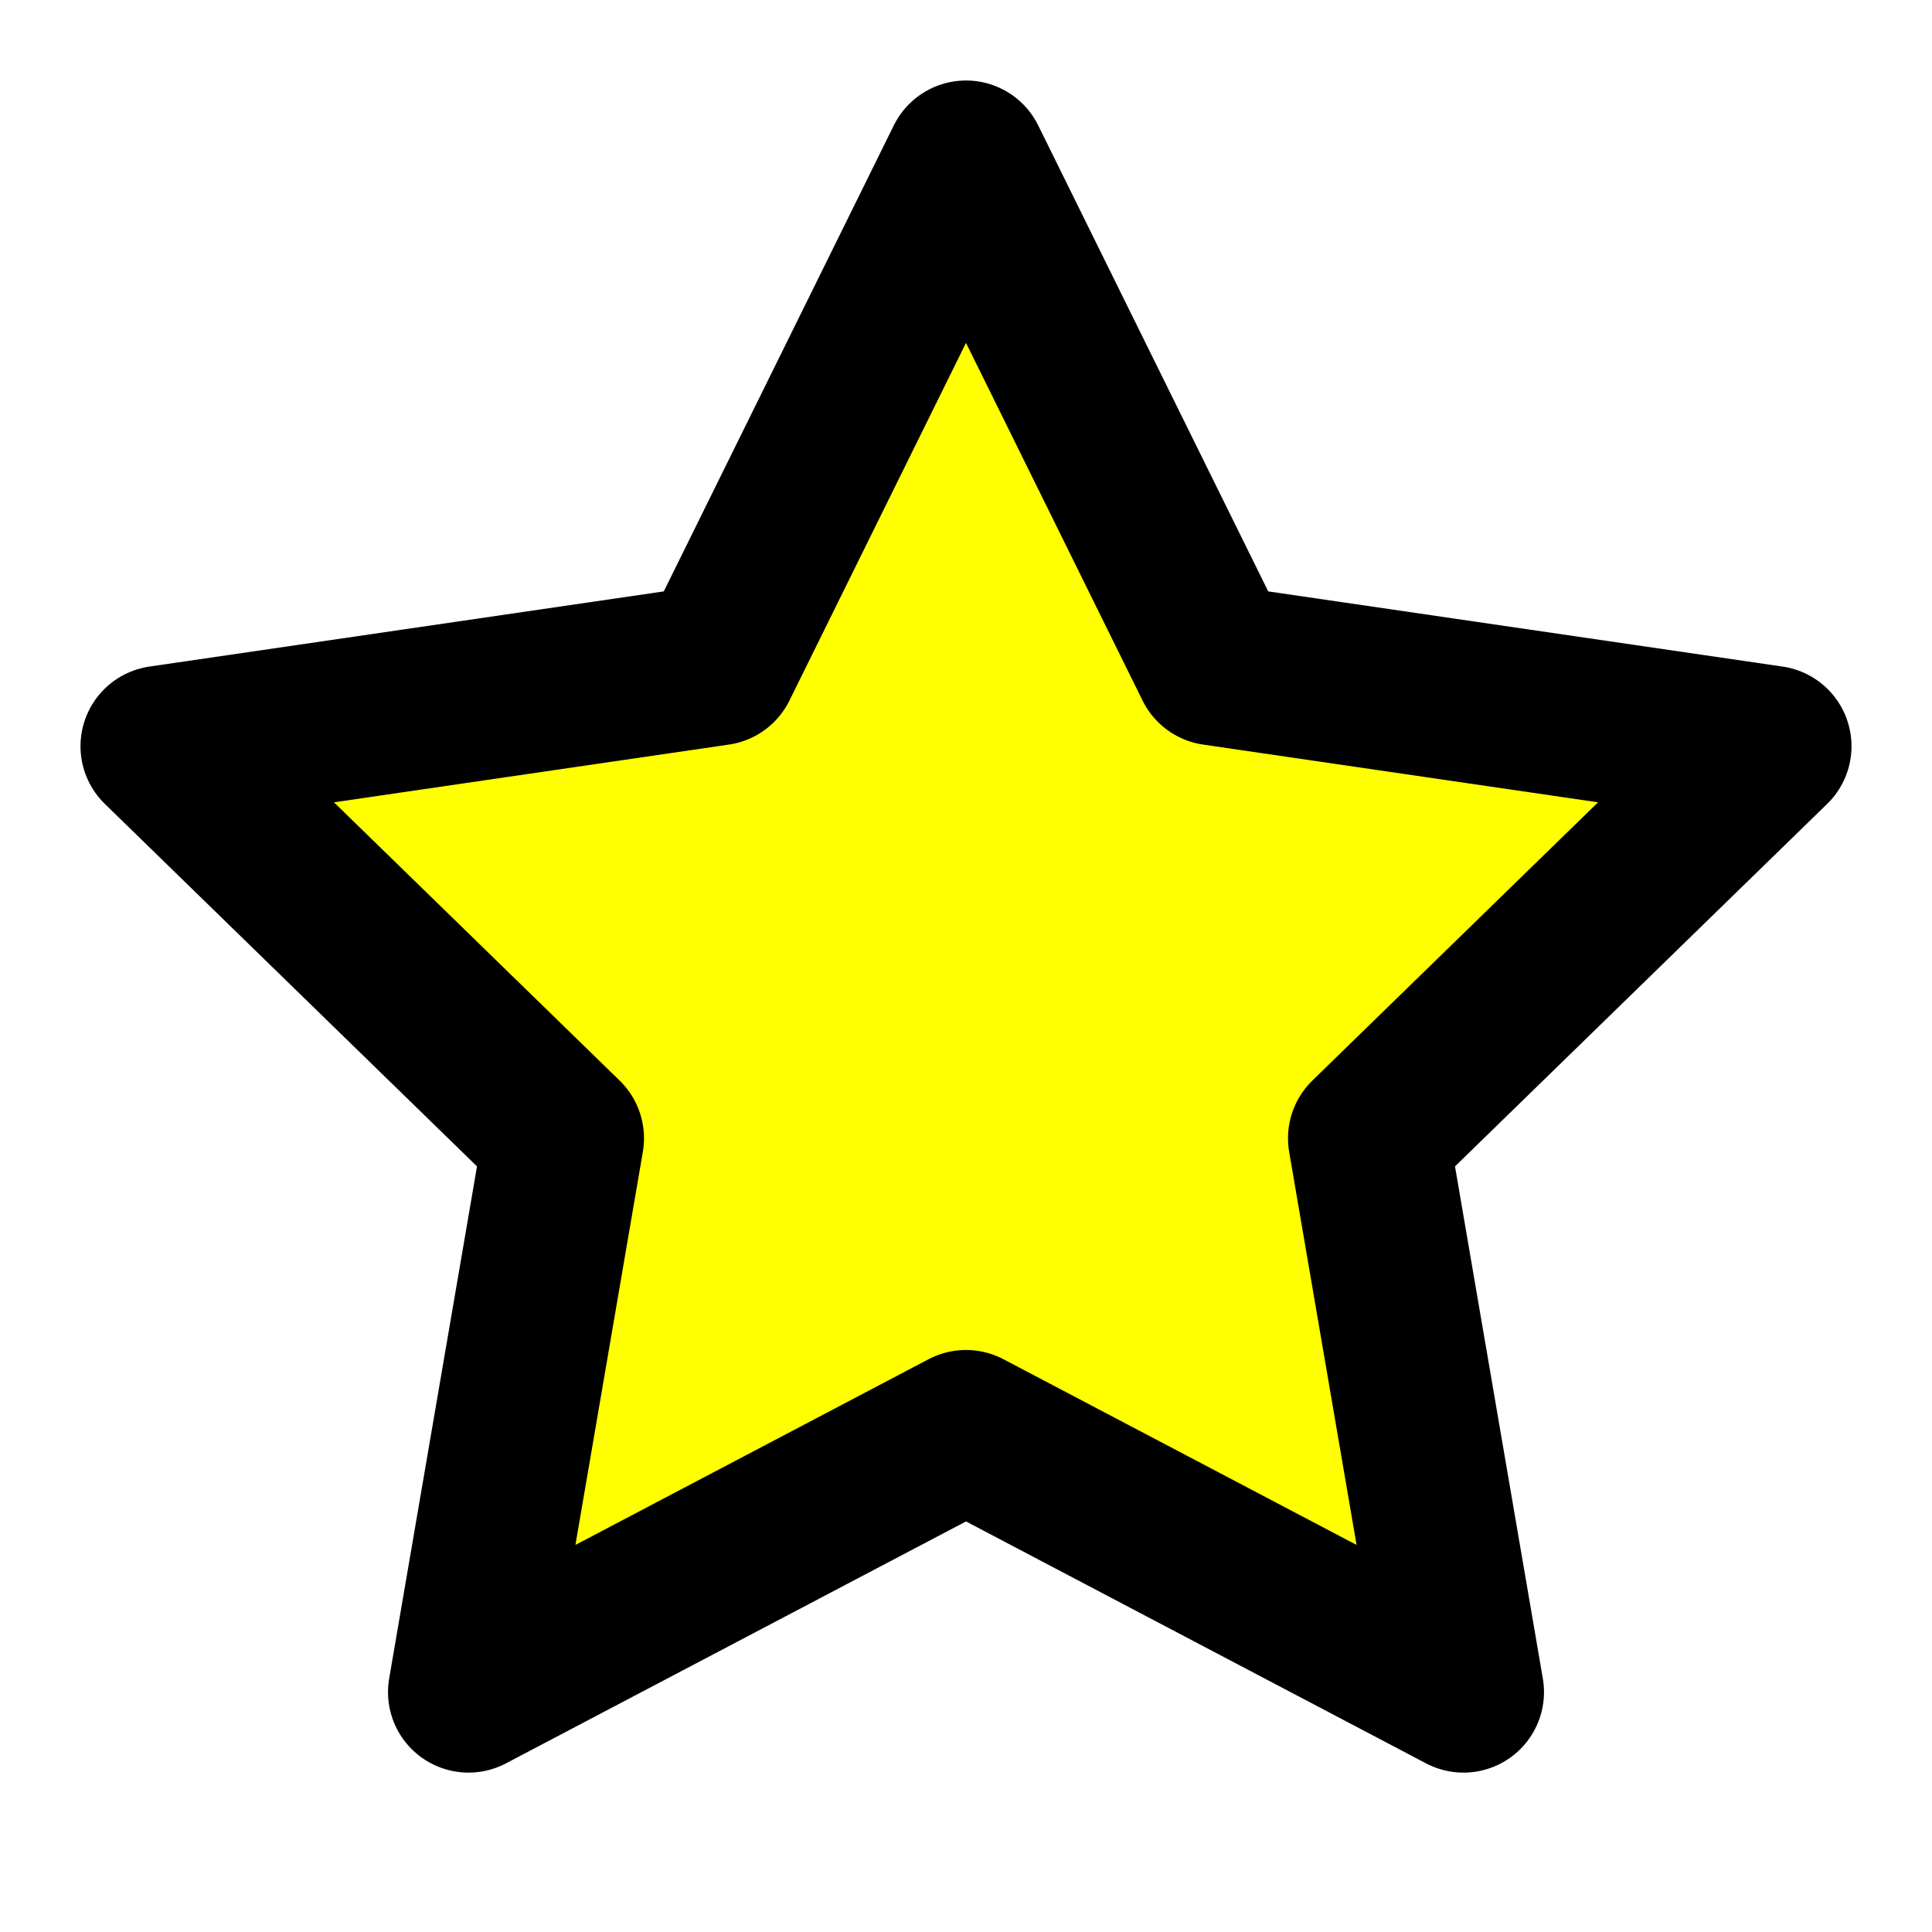
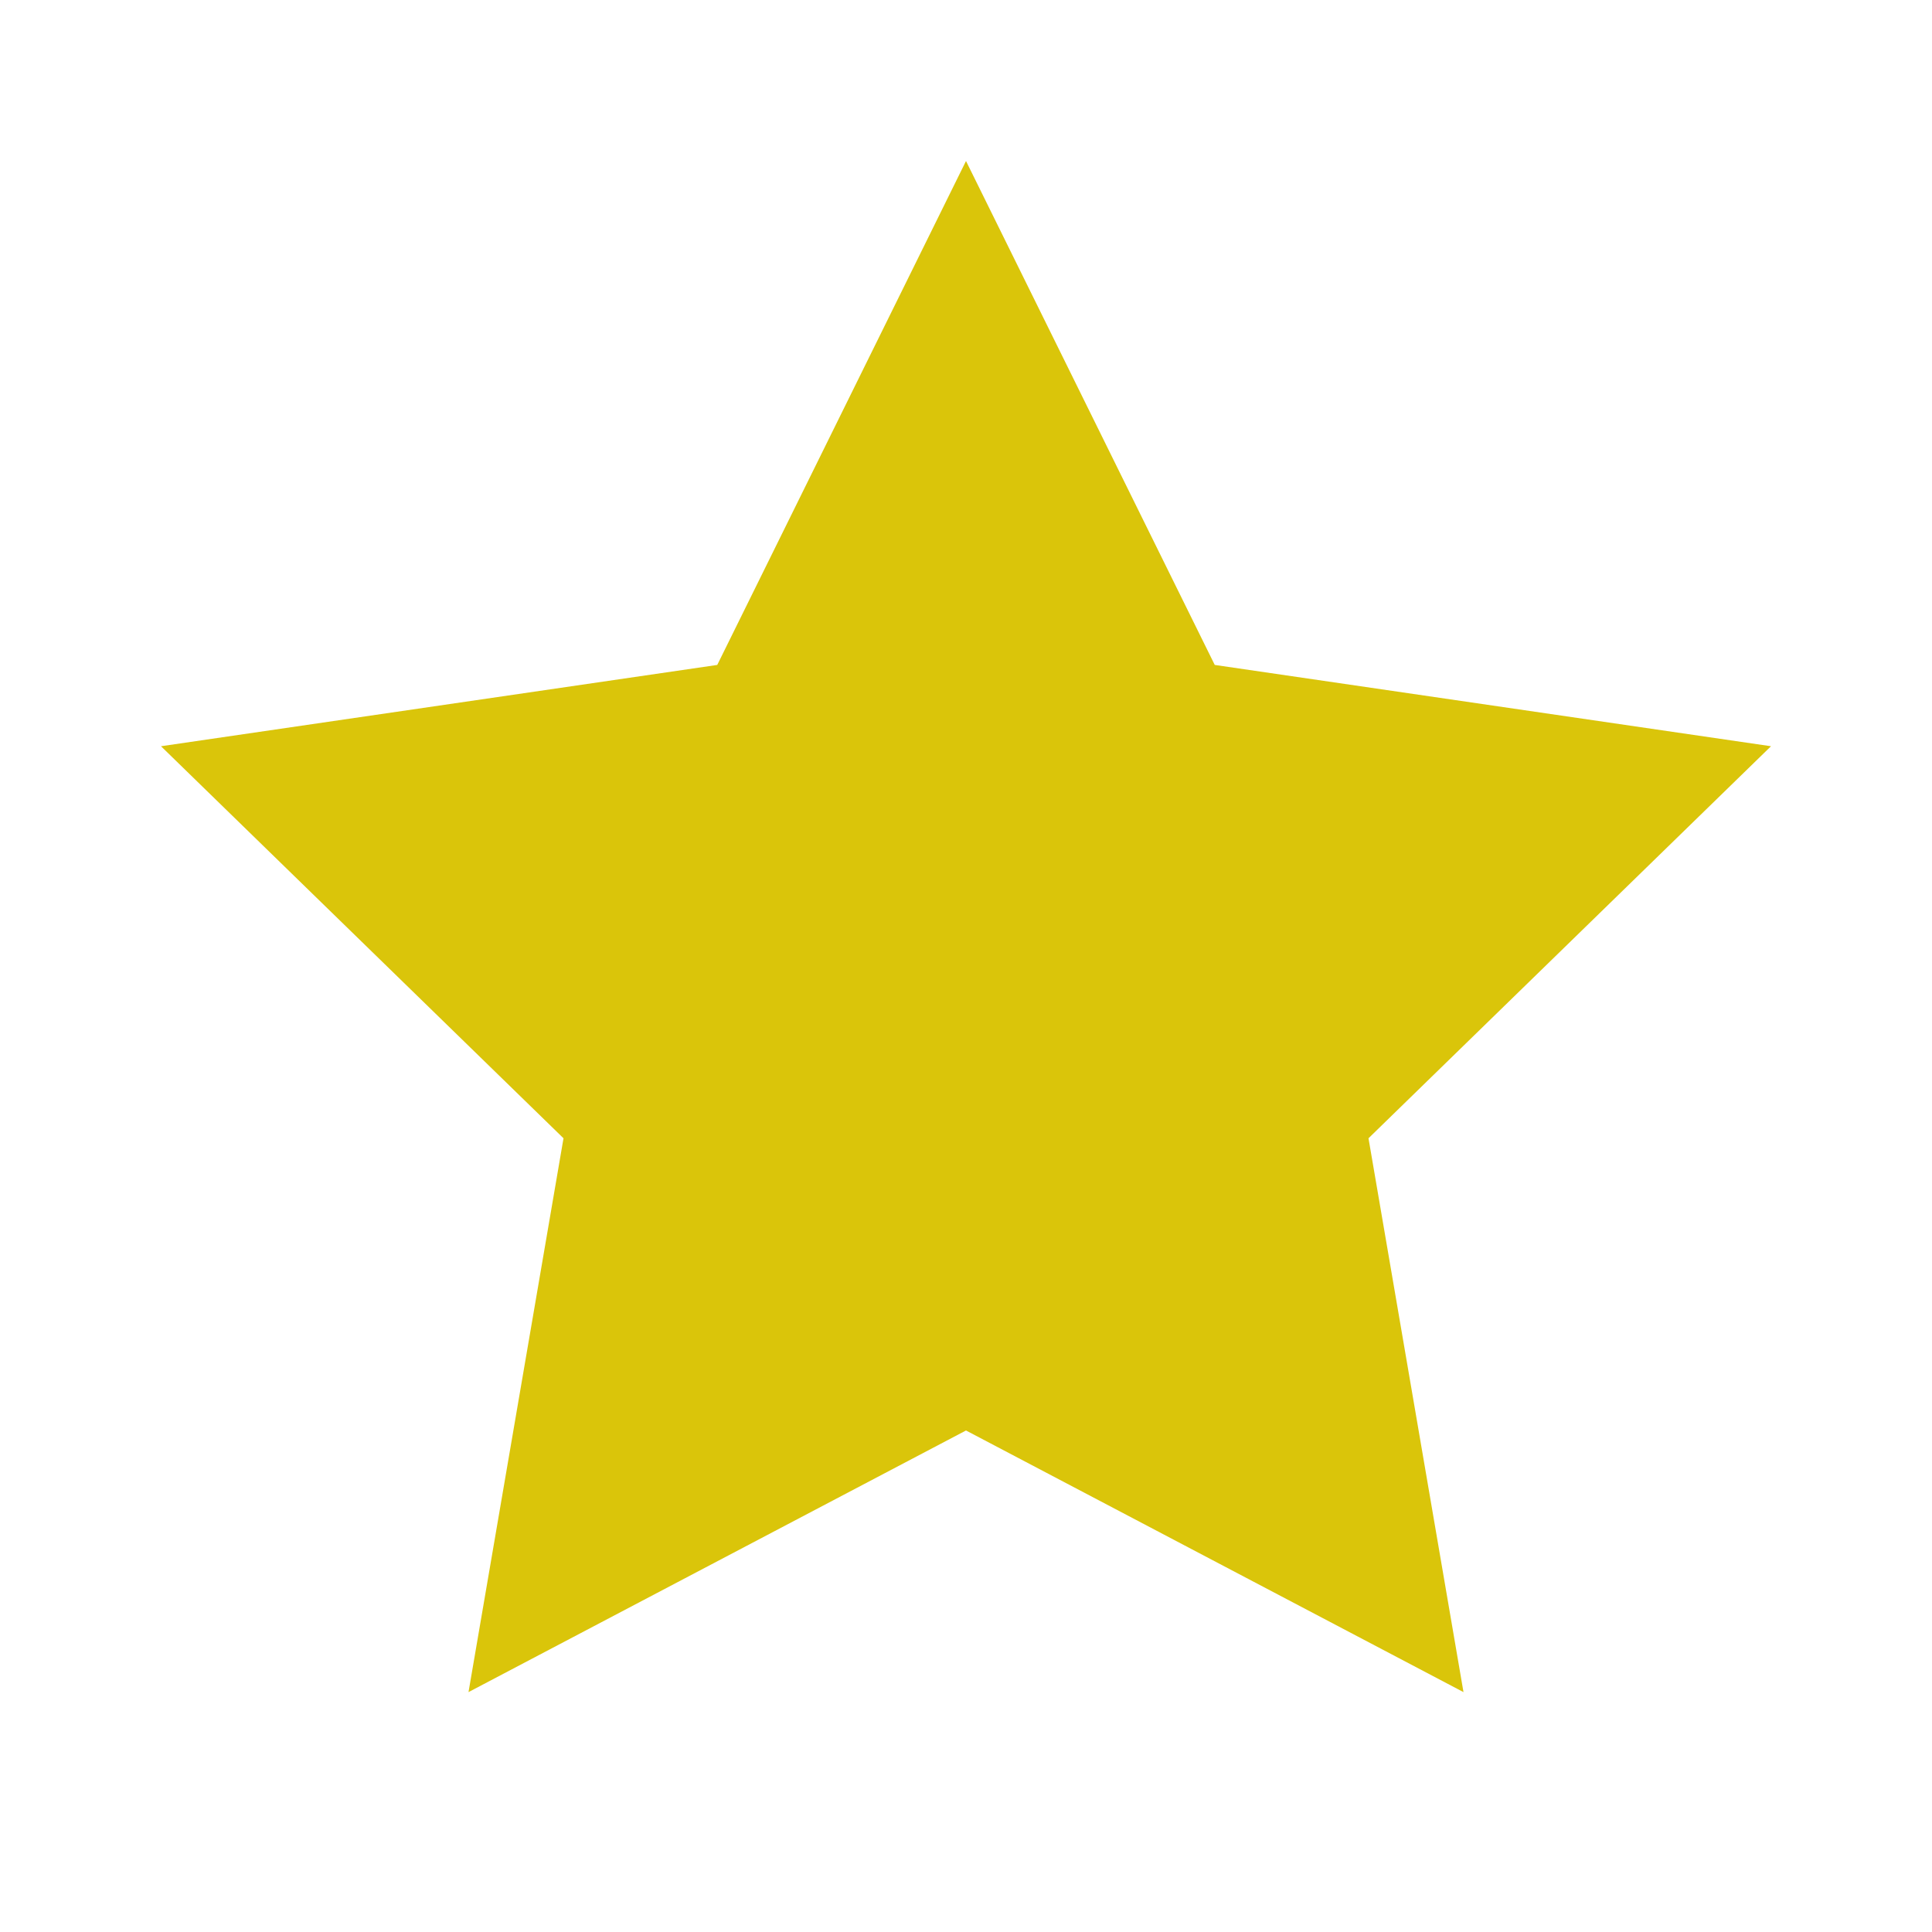
- <svg xmlns="http://www.w3.org/2000/svg" width="24" height="24" viewBox="0 0 24 24" fill="yellow" stroke="currentColor" stroke-width="2" stroke-linecap="round" stroke-linejoin="round" class="feather feather-star">
+ <svg xmlns="http://www.w3.org/2000/svg" width="24" height="24" viewBox="0 0 24 24" fill="#dac50a" stroke="none" stroke-width="2" stroke-linecap="round" stroke-linejoin="round" class="feather feather-star">
  <polygon points="12 2 15.09 8.26 22 9.27 17 14.14 18.18 21.02 12 17.77 5.82 21.02 7 14.14 2 9.27 8.91 8.26 12 2" />
</svg>
